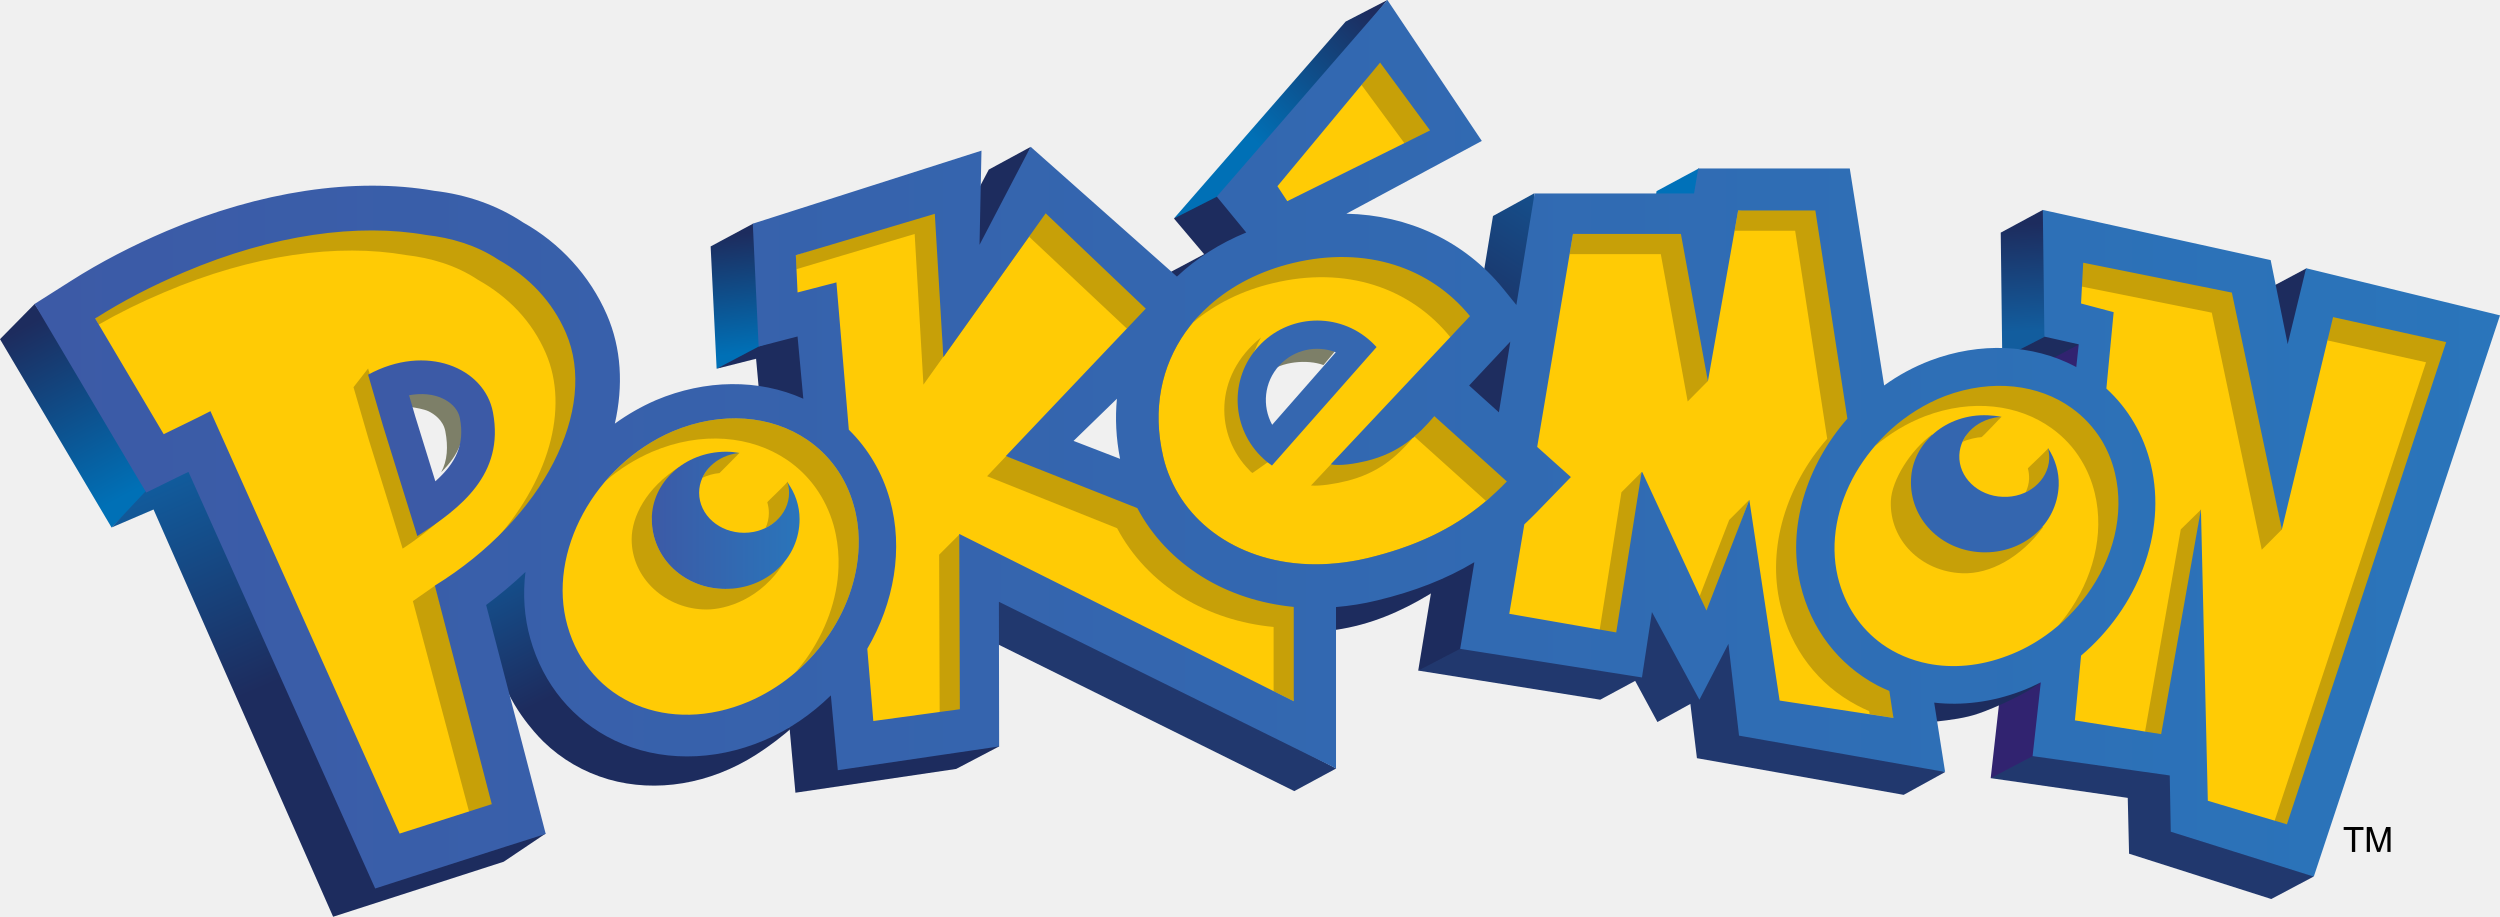
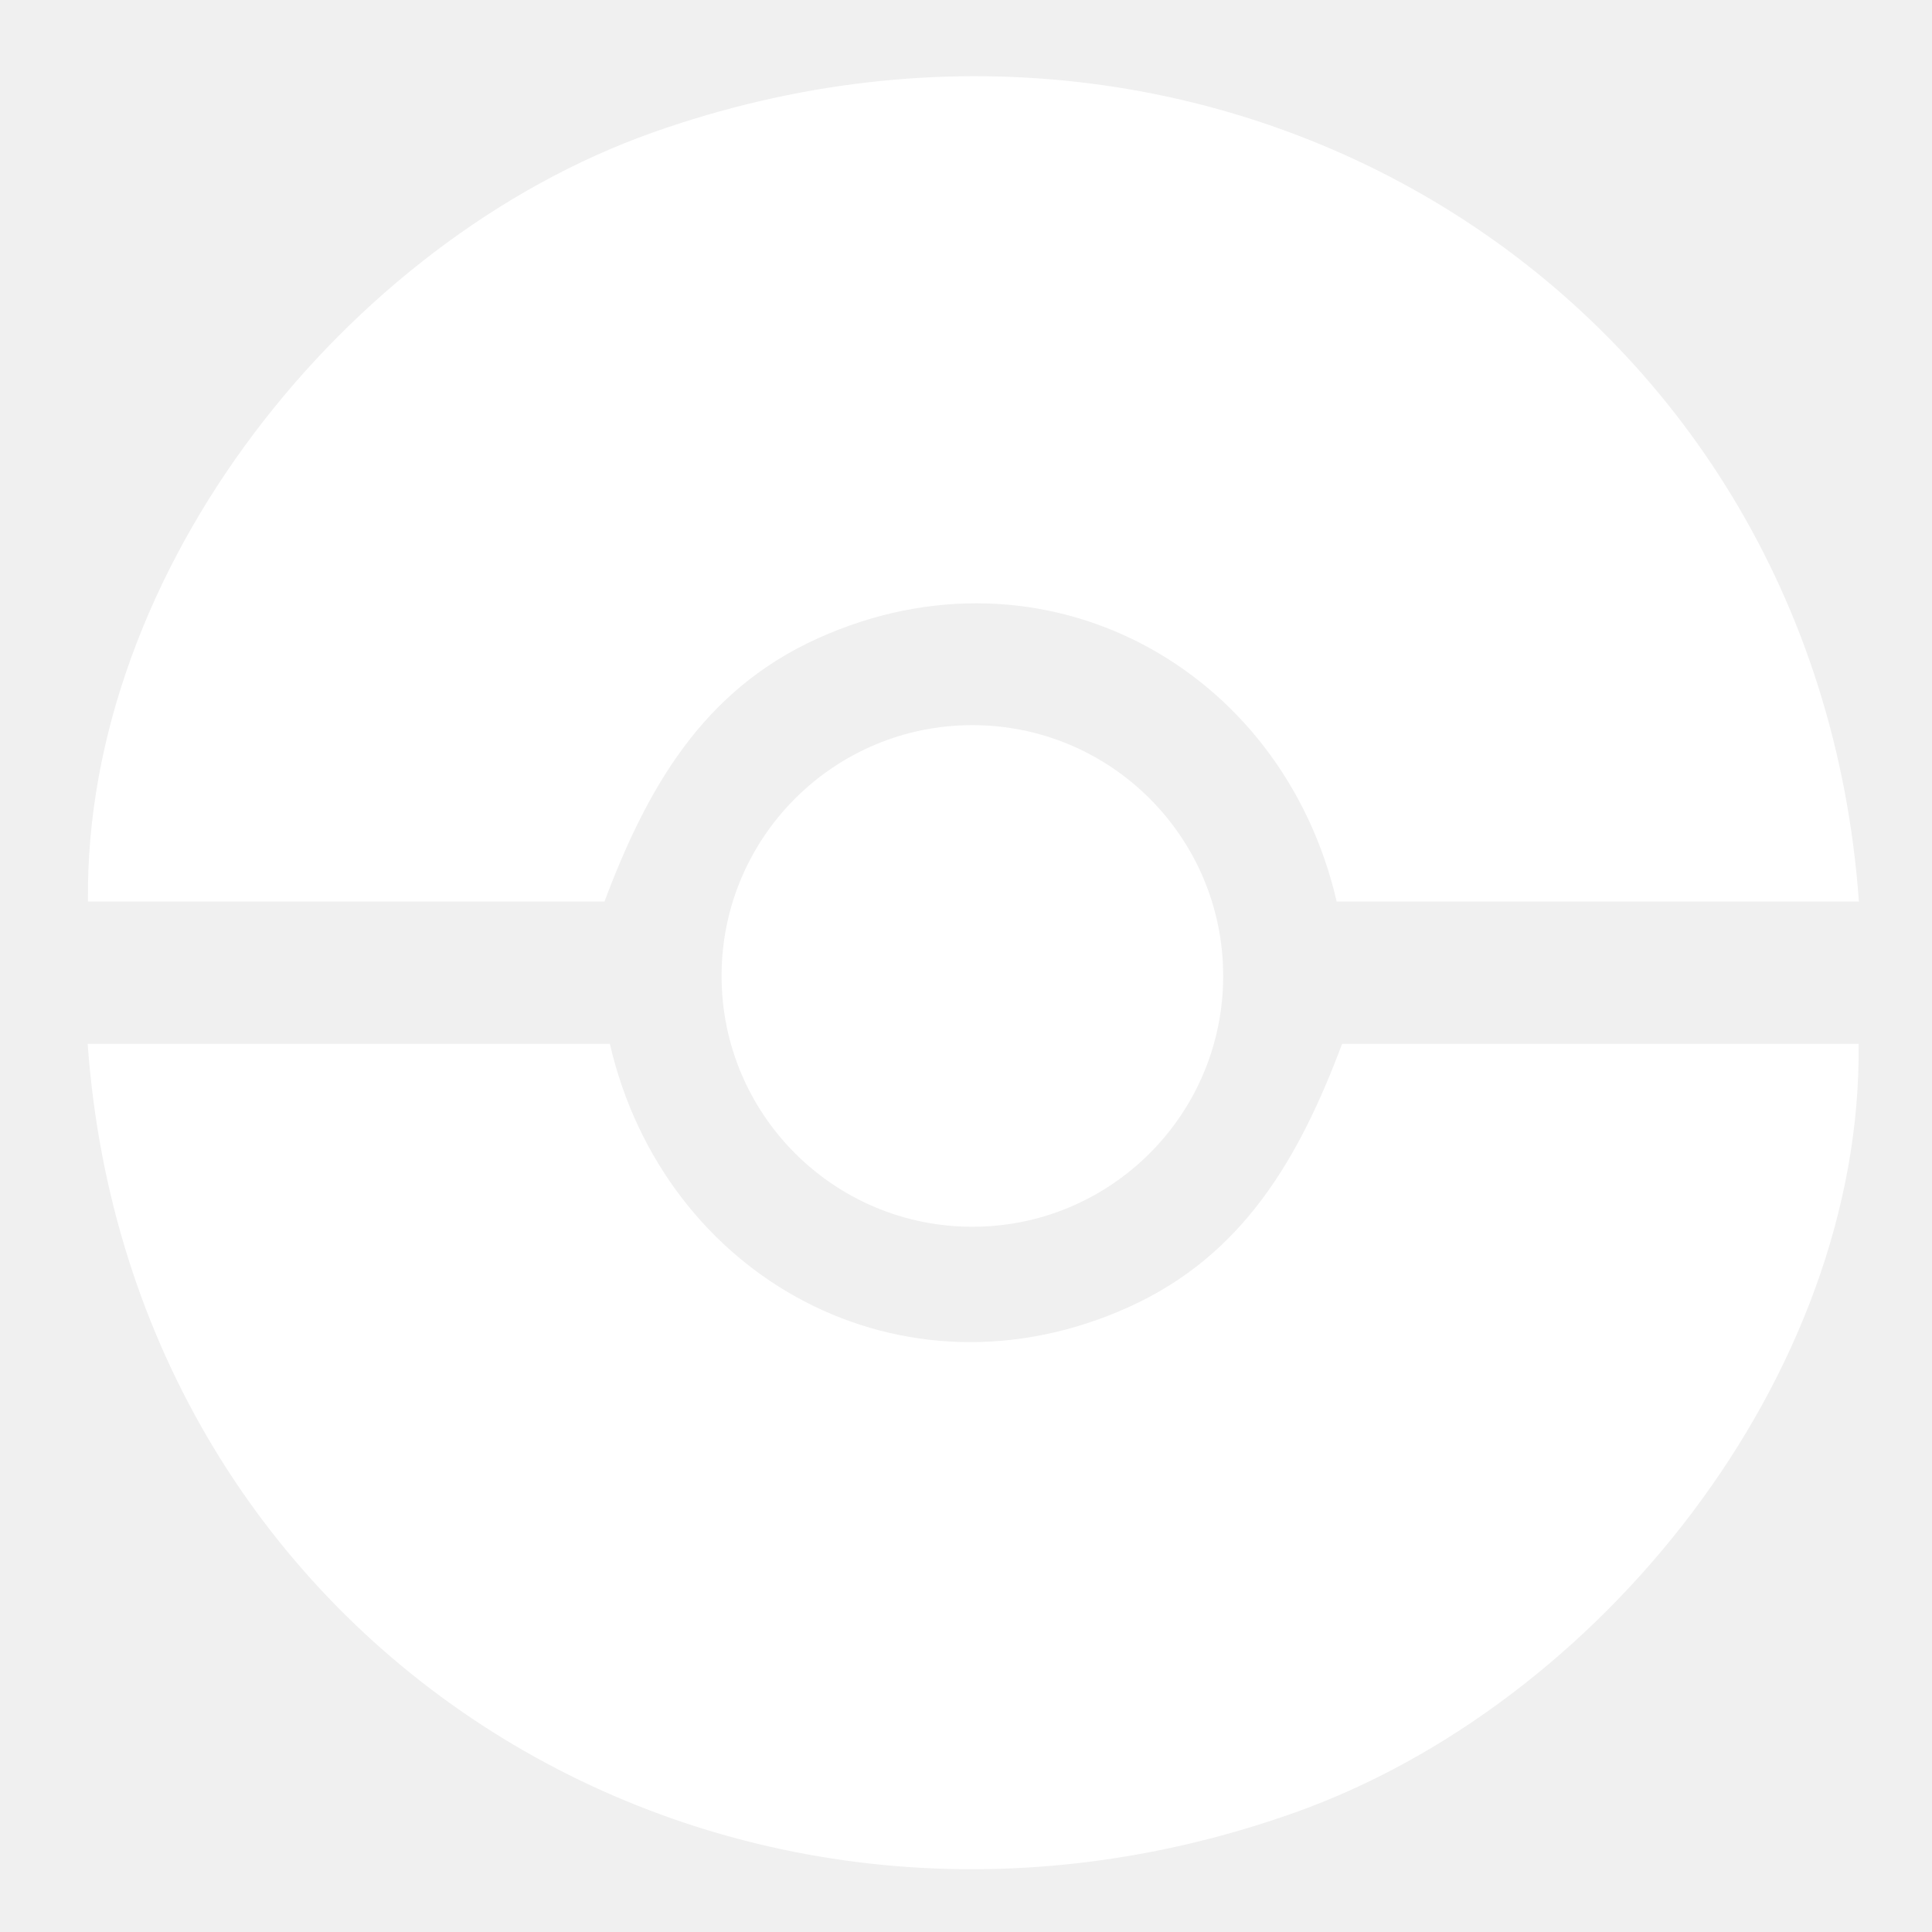
- <svg xmlns="http://www.w3.org/2000/svg" xml:space="preserve" enable-background="new 0 0 280 103" viewBox="0 0 269.469 98.814" height="98.814" width="269.469" y="0px" x="0px" id="Layer_1" version="1.1">
-   <defs id="defs202" />
-   <linearGradient gradientTransform="translate(-408,-677.5)" y2="714.041" x2="416.734" y1="732.71" x1="426.751" gradientUnits="userSpaceOnUse" id="SVGID_1_">
-     <stop id="stop12" style="stop-color:#0070B6" offset="0" />
-     <stop id="stop14" style="stop-color:#1D2C5E" offset="1" />
-   </linearGradient>
-   <polygon transform="translate(-5.451,-1.686)" style="fill:url(#SVGID_1_)" id="polygon16" points="5.451,38.243 17.477,58.544 22.278,53.965 9.189,34.446 " />
-   <polygon transform="translate(-5.451,-1.686)" style="fill:#0071b9" id="polygon18" points="184.009,22.288 183.544,24.964 189.296,23.108 188.579,19.83 " />
-   <linearGradient gradientTransform="translate(-408,-677.5)" y2="680.949" x2="561.642" y1="694.573" x1="548.927" gradientUnits="userSpaceOnUse" id="SVGID_2_">
-     <stop id="stop21" style="stop-color:#0070B6" offset="0" />
-     <stop id="stop23" style="stop-color:#1D2C5E" offset="1" />
-   </linearGradient>
-   <polygon transform="translate(-5.451,-1.686)" style="fill:url(#SVGID_2_)" id="polygon25" points="150.495,4.012 131.987,25.236 137.373,23.687 154.994,1.686 " />
-   <polygon transform="translate(-5.451,-1.686)" style="fill:#1d2c5e" id="polygon27" points="249.507,33.031 254.05,30.61 252.752,41.986 " />
-   <polygon transform="translate(-5.451,-1.686)" style="fill:#1d2c5e" id="polygon29" points="221.271,40.326 225.309,41.153 230.463,38.651 225.99,36.982 " />
-   <linearGradient gradientTransform="translate(-408,-677.5)" y2="704.548" x2="491.937" y1="717.286" x1="493.453" gradientUnits="userSpaceOnUse" id="SVGID_3_">
-     <stop id="stop32" style="stop-color:#0070B6" offset="0" />
-     <stop id="stop34" style="stop-color:#1D2C5E" offset="1" />
-   </linearGradient>
-   <polygon transform="translate(-5.451,-1.686)" style="fill:url(#SVGID_3_)" id="polygon36" points="82.049,28.247 82.695,41.43 88.331,39.153 86.644,25.782 " />
-   <linearGradient gradientTransform="translate(-408,-677.5)" y2="703.336" x2="631.742" y1="714.834" x1="632.348" gradientUnits="userSpaceOnUse" id="SVGID_4_">
-     <stop id="stop39" style="stop-color:#125D9E" offset="0" />
-     <stop id="stop41" style="stop-color:#1D2C5E" offset="1" />
-   </linearGradient>
-   <polygon transform="translate(-5.451,-1.686)" style="fill:url(#SVGID_4_)" id="polygon43" points="225.641,24.313 221.105,26.761 221.271,40.326 225.837,37.986 227.27,31.42 " />
-   <polygon transform="translate(-5.451,-1.686)" style="fill:#312370" id="polygon45" points="225.018,41.191 220.023,85.561 228.008,83.986 229.572,38.798 " />
-   <polygon transform="translate(-5.451,-1.686)" style="fill:#21386e" id="polygon47" points="234.796,87.688 234.938,93.705 250.266,98.59 254.828,96.172 239.788,84.52 224.553,83.182 220.023,85.561 " />
-   <polygon transform="translate(-5.451,-1.686)" style="fill:#21386e" id="polygon49" points="177.934,77.105 181.701,75.076 184.102,79.512 187.652,77.561 188.359,83.409 210.643,87.361 215.096,84.912 184.368,66.189 162.57,69.925 158.318,73.966 " />
-   <linearGradient gradientTransform="translate(-408,-677.5)" y2="719.489" x2="576.568" y1="698.261" x1="589.911" gradientUnits="userSpaceOnUse" id="SVGID_5_">
-     <stop id="stop52" style="stop-color:#125D9E" offset="0" />
-     <stop id="stop54" style="stop-color:#1D2C5E" offset="1" />
-   </linearGradient>
-   <polygon transform="translate(-5.451,-1.686)" style="fill:url(#SVGID_5_)" id="polygon56" points="170.838,22.514 166.377,24.969 158.318,73.966 162.832,71.621 170.568,44.11 " />
-   <polygon transform="translate(-5.451,-1.686)" style="fill:#1d2c5e" id="polygon58" points="135.24,29.081 131.686,30.974 131.985,32.159 140.443,26.786 136.747,22.82 131.987,25.236 " />
-   <polygon transform="translate(-5.451,-1.686)" style="fill:#21386e" id="polygon60" points="144.957,86.958 108.617,68.957 113.179,65.508 149.479,84.516 " />
-   <polygon transform="translate(-5.451,-1.686)" style="fill:#1d2c5e" id="polygon62" points="112.032,19.963 106.525,30.406 112.344,28.644 116.543,17.516 " />
-   <linearGradient gradientTransform="translate(-413.451,-679.186)" y2="750.203" x2="480.919" y1="732.31" x1="471.821" gradientUnits="userSpaceOnUse" id="SVGID_6_">
-     <stop id="stop65" style="stop-color:#105FA1" offset="0" />
-     <stop id="stop67" style="stop-color:#1D2C5E" offset="1" />
-   </linearGradient>
-   <path style="fill:url(#SVGID_6_)" id="path69" d="m 56.633,61.419 -4.646,3.189 c 0,0 0.986,5.184 2.257,8.79 1.278,3.619 4.32,6.526 4.32,6.526 1.954,1.91 4.349,3.3 7.021,4.08 5.139,1.479 10.939,0.515 15.918,-2.66 1.302,-0.824 3.069,-2.143 4.155,-3.184 C 80.764,81.13 56.633,61.419 56.633,61.419 Z" />
-   <polygon transform="translate(-5.451,-1.686)" style="fill:#1d2c5e" id="polygon71" points="86.947,40.355 91.187,87.131 108.511,84.568 113.146,82.139 91.647,37.551 87.224,39.041 82.695,41.43 " />
-   <linearGradient gradientTransform="translate(-408,-677.5)" y2="750.612" x2="448.022" y1="726.202" x1="437.492" gradientUnits="userSpaceOnUse" id="SVGID_7_">
-     <stop id="stop74" style="stop-color:#105FA1" offset="0" />
-     <stop id="stop76" style="stop-color:#1D2C5E" offset="1" />
-   </linearGradient>
-   <polygon transform="translate(-5.451,-1.686)" style="fill:url(#SVGID_7_)" id="polygon78" points="22.001,56.602 41.357,100.5 59.746,94.568 64.236,91.55 26.068,51.615 21.292,54.477 17.477,58.544 " />
-   <path style="fill:#1d2c5e" id="path80" d="m 208.381,75.627 0.26,2.155 c 1.584,-0.178 3.248,-0.383 4.672,-0.89 1.66,-0.568 5.266,-2.174 6.637,-3.357 -0.514,0.187 -8.963,2.377 -11.569,2.092" />
-   <path style="fill:#1d2c5e" id="path82" d="m 143.322,64.418 0.69,3.47 c 3.722,-0.554 6.917,-1.931 10.058,-3.819 1.971,-1.174 4.135,-2.945 4.818,-3.417 -0.482,0.308 -15.566,3.766 -15.566,3.766 z" />
-   <g transform="translate(-5.451,-1.686)" id="g84">
-     <path style="fill:#ffcb05" id="path86" d="M 46.389,96.338 44.952,93.145 26.6,52.186 l -0.377,-0.84 -0.834,0.385 -0.557,0.256 -3.267,1.604 C 21.083,52.783 20.283,51.429 19.727,50.49 L 12.34,38.006 10.408,34.747 13.604,32.722 c 3.023,-1.928 6.437,-3.709 10.151,-5.295 7.395,-3.15 14.943,-4.816 21.826,-4.816 2.264,0 4.455,0.183 6.513,0.541 3.431,0.391 6.604,1.517 9.225,3.263 3.906,2.184 6.981,5.572 8.718,9.58 1.426,3.294 1.704,7.152 0.798,11.154 l -0.532,2.351 1.953,-1.416 c 1.316,-0.955 2.746,-1.771 4.25,-2.426 2.6,-1.099 5.29,-1.66 7.985,-1.66 2.551,0 4.963,0.505 7.17,1.498 l 1.423,0.638 -0.143,-1.553 -0.619,-6.711 -0.1,-1.064 -1.036,0.269 -3.109,0.806 -0.545,-11.427 22.774,-7.276 -0.184,8.881 1.715,0.44 4.974,-9.532 14.897,13.212 0.621,0.553 0.606,-0.57 c 2.041,-1.918 4.46,-3.457 7.189,-4.574 l 1.14,-0.466 -0.781,-0.953 -2.686,-3.274 17.103,-19.714 8.957,13.365 -13.711,7.37 -3.045,1.638 3.457,0.073 c 6.5,0.137 12.256,2.887 16.205,7.742 l 1.428,1.761 0.92,1.131 -1.528,1.622 -1.019,1.082 -3.426,3.654 -0.637,0.679 0.689,0.622 3.211,2.891 1.242,1.117 0.266,-1.648 1.232,-7.627 0.315,-1.958 0.01,0.011 0.324,-2 1.839,-11.26 16.418,0 0.77,0 0.13,-0.759 0.321,-1.928 14.785,0 3.582,22.621 0.233,1.465 1.2,-0.871 c 1.451,-1.054 3.054,-1.921 4.766,-2.576 2.279,-0.86 4.625,-1.299 6.967,-1.299 2.788,0 5.495,0.644 7.836,1.861 0.062,0.045 0.15,0.103 0.27,0.151 l 1.111,0.446 0.131,-1.192 0.268,-2.465 0.088,-0.808 -0.795,-0.177 -2.998,-0.67 -0.146,-11.792 22.857,5.031 1.717,8.485 1.775,0.035 1.771,-7.302 19.06,4.635 -19.478,58.703 -13.938,-4.377 -0.099,-5.407 -0.014,-0.775 -0.769,-0.108 -13.908,-1.963 0.787,-7.069 0.187,-1.682 -1.505,0.771 c -0.713,0.363 -1.403,0.668 -2.055,0.908 -2.274,0.86 -4.603,1.295 -6.922,1.295 -0.671,0 -1.345,-0.037 -2.001,-0.111 l -1.188,-0.133 0.186,1.18 0.979,6.217 -20.291,-3.579 -1.063,-9.226 -0.342,-2.957 -1.367,2.643 -2.336,4.505 -4.301,-7.94 -1.293,-2.385 -0.408,2.68 -0.937,6.146 -17.784,-2.799 1.379,-8.435 0.315,-1.934 -1.681,1.005 c -2.911,1.745 -6.254,3.058 -10.217,4.015 -1.385,0.338 -2.832,0.572 -4.305,0.694 l -0.834,0.07 0,0.837 0,15.918 -35.023,-17.309 -1.316,-0.649 0.001,1.467 0.024,14.804 -15.659,2.307 -0.658,-7.109 -0.178,-1.902 -1.365,1.338 c -2.069,2.025 -4.4,3.595 -6.927,4.667 -2.585,1.099 -5.252,1.655 -7.925,1.655 -2.669,0 -5.177,-0.558 -7.455,-1.649 -4.22,-2.03 -7.264,-5.713 -8.57,-10.36 C 62.87,68.121 62.701,65.816 62.99,63.45 l 0.309,-2.52 -1.838,1.75 c -1.296,1.23 -2.692,2.405 -4.152,3.484 l -0.495,0.365 0.156,0.595 5.275,20.248 0.932,3.593 -3.532,1.123 -9.932,3.18 -3.324,1.07 0,0 z m 4.458,-54.356 c -0.512,0 -1.041,0.047 -1.574,0.143 l -0.676,0.13 -0.998,0.192 0.301,0.972 0.196,0.632 2.84,9.293 0.284,0.893 0.422,1.34 1.05,-0.934 0.697,-0.621 c 2.753,-2.474 3.718,-4.986 3.137,-8.154 -0.366,-1.901 -1.838,-2.848 -2.684,-3.244 -0.884,-0.426 -1.896,-0.642 -2.995,-0.642 l 0,0 z m 76.135,0.305 -1.775,1.728 -4.675,4.543 -1.018,0.989 1.325,0.512 5.014,1.935 1.54,0.593 -0.318,-1.618 c -0.414,-2.09 -0.522,-4.182 -0.328,-6.217 l 0.235,-2.465 0,0 z m 20.416,-5.167 c -1.939,0 -3.815,0.834 -5.148,2.286 -2.022,2.208 -2.415,5.465 -0.977,8.103 l 0.381,0.715 0.613,1.143 0.863,-0.966 0.555,-0.615 6.858,-7.83 0.539,-0.62 0.865,-0.994 -1.234,-0.457 -0.769,-0.284 c -0.807,-0.316 -1.671,-0.481 -2.546,-0.481 l 0,0 z" />
-   </g>
-   <path style="fill:#7d7f68" id="path88" d="m 152.438,47.032 c -0.066,0.058 -0.127,0.132 -0.179,0.208 0.069,-0.063 0.136,-0.118 0.207,-0.176 l -0.028,-0.032 z" />
-   <polygon transform="translate(-5.451,-1.686)" style="fill:#7d7f68" id="polygon90" points="163.802,43.241 167.227,39.587 166.055,40.831 166.089,40.674 165.053,41.767 161.631,45.41 164.837,48.294 165.418,44.702 167.014,46.131 " />
-   <polygon transform="translate(-5.451,-1.686)" style="fill:#7d7f68" id="polygon92" points="163.802,43.241 167.014,46.131 168.244,38.505 167.227,39.587 " />
-   <path style="fill:#7d7f68" id="path94" d="m 115.715,47.522 0.052,0.022 -0.052,-0.022 z" />
-   <path style="fill:#c7a008" id="path96" d="m 134.677,50.694 c 0.274,0.277 0.021,0.078 0.328,0.288 l 2.095,-1.477 c -0.311,-0.22 -0.619,-0.456 -0.902,-0.72 -3.04,-2.77 -2.25,-9 -0.278,-12.41 -5.191,4.188 -4.921,10.635 -1.243,14.319" />
-   <path style="fill:#c7a008" id="path98" d="m 159.967,54.182 c -3.46,2.862 -7.404,4.728 -12.615,5.987 -1.139,0.261 -2.255,0.451 -3.347,0.547 -8.271,0.813 -15.21,-2.985 -17.843,-9.145 -0.328,-0.746 -0.581,-1.501 -0.772,-2.307 -1.218,-5.188 -0.178,-9.824 2.385,-13.458 0.254,-0.352 0.521,-0.689 0.801,-1.032 -0.131,0.112 -0.265,0.208 -0.374,0.313 -0.985,0.877 -1.857,1.838 -2.598,2.888 -2.566,3.634 -3.606,8.273 -2.377,13.453 0.188,0.806 0.437,1.572 0.758,2.301 2.634,6.174 9.575,9.97 17.839,9.163 1.101,-0.106 2.213,-0.288 3.353,-0.563 5.217,-1.259 9.158,-3.117 12.618,-5.979 0.845,-0.695 1.66,-1.453 2.451,-2.282 l -0.073,-0.07 c -0.079,0.068 -0.138,0.127 -0.206,0.184" />
-   <polygon transform="translate(-5.451,-1.686)" style="fill:#c7a008" id="polygon100" points="107.129,40.185 116.37,27.199 115.995,26.853 107.079,39.377 " />
-   <polygon transform="translate(-5.451,-1.686)" style="fill:#c7a008" id="polygon102" points="168.244,38.505 167.014,46.131 165.418,44.702 164.837,48.294 161.631,45.41 165.053,41.767 166.089,40.674 166.055,40.831 167.227,39.587 " />
-   <polygon transform="translate(-5.451,-1.686)" style="fill:#c7a008" id="polygon104" points="156.825,17.115 160.061,15.727 154.146,8.136 152.208,10.843 " />
-   <path style="fill:#c7a008" id="path106" d="M 61.785,34.235 C 46.849,16.04 19.936,25.82 10.263,34.331 l 0.378,0.653 c 2.224,-1.276 4.569,-2.43 7.036,-3.465 9.608,-4.104 18.768,-5.307 26.112,-4.022 2.596,0.298 5.346,1.068 7.739,2.67 3.313,1.855 5.824,4.494 7.292,7.876 2.605,5.99 0.31,13.955 -5.825,20.623 7.695,-7.061 12.96,-13.817 8.79,-24.431 z" />
-   <path style="fill:#c7a008" id="path108" d="m 92.257,55.433 c -0.07,-0.33 -0.14,-0.665 -0.247,-0.988 -0.841,-3.025 -2.648,-5.44 -5.017,-7.047 -3.834,-2.604 -9.186,-3.139 -14.52,-0.887 -2.806,1.213 -5.246,3.08 -7.175,5.31 1.483,-1.276 3.178,-2.339 5.009,-3.131 5.322,-2.259 10.674,-1.725 14.521,0.876 2.369,1.609 4.161,4.023 5.02,7.044 0.095,0.324 0.169,0.664 0.243,1.005 0.228,1.15 0.334,2.313 0.29,3.504 -0.111,3.482 -1.402,6.988 -3.549,9.982 -0.346,0.474 -0.71,0.916 -1.087,1.354 1.222,-1.055 2.313,-2.222 3.245,-3.529 2.156,-2.975 3.444,-6.488 3.558,-9.991 0.048,-1.169 -0.049,-2.351 -0.291,-3.502" />
-   <path style="fill:#c7a008" id="path110" d="m 77.55,50.992 c -0.021,0.033 2.167,-2.168 2.142,-2.168 -2.737,-0.104 -3.894,2.477 -3.989,2.68 0.562,-0.272 1.182,-0.449 1.847,-0.512" />
-   <path style="fill:#c7a008" id="path112" d="m 82.705,54.147 c 0.111,0.371 0.169,0.74 0.169,1.144 0,0.57 -0.127,1.117 -0.358,1.621 0.438,-0.229 3.603,-1.764 2.376,-5.016 0.066,0.1 -2.266,2.241 -2.187,2.251" />
-   <path style="fill:#c7a008" id="path114" d="m 70.255,55.957 c 0,-1.338 2.291,-4.584 3.005,-5.667 -3.618,2.3 -5.176,5.404 -5.176,7.849 0,4.189 3.681,7.558 8.082,7.558 2.082,0 5.895,-1.101 8.389,-5.137 -1.307,0.86 -4.629,2.918 -6.372,2.918 -4.4,-0.001 -7.928,-3.309 -7.928,-7.521" />
-   <polygon transform="translate(-5.451,-1.686)" style="fill:#c7a008" id="polygon116" points="106.678,61.477 106.735,78.432 109.426,78.586 108.894,59.258 " />
-   <polygon transform="translate(-5.451,-1.686)" style="fill:#c7a008" id="polygon118" points="91.232,29.197 91.287,30.703 104.04,26.906 104.985,43.146 107.113,40.164 106.659,23.867 " />
-   <polygon transform="translate(-5.451,-1.686)" style="fill:#c7a008" id="polygon120" points="129.783,35.012 117.804,24.018 116.37,27.199 126.913,37.104 " />
-   <path style="fill:#c7a008" id="path122" d="m 122.511,53.814 -14.064,-4.65 -2.049,2.164 14.011,5.607 c 1.589,2.994 3.997,5.559 7.029,7.434 2.935,1.795 6.289,2.87 9.841,3.211 l 0,6.92 2.172,1.084 0.687,-10.396 -17.627,-11.374 z" />
-   <path style="fill:#c7a008" id="path124" d="m 145.095,51.858 c 3.454,-0.833 5.446,-2.635 7.161,-4.618 -1.287,1.056 -7.739,2.462 -8.823,2.829 l -2.125,2.263 c 0.971,0.086 2.595,-0.176 3.787,-0.474" />
-   <path style="fill:#c7a008" id="path126" d="m 138.813,27.943 c -6.369,0.834 -9.688,6.181 -10.237,6.832 2.352,-1.987 5.3,-3.462 8.62,-4.248 7.881,-1.906 14.83,0.497 19.125,5.807 l 2.658,-2.25 c -4.254,-5.218 -12.287,-8.041 -20.166,-6.141" />
-   <path style="fill:#c7a008" id="path128" d="m 160.174,53.998 c 0.768,-0.646 2.133,-1.299 2.859,-2.06 l -8.528,-7.62 c -0.653,0.781 -1.245,2.068 -2.042,2.745 l 7.711,6.935 z" />
-   <path style="fill:#c7a008" id="path130" d="m 203.938,74.418 c -8.947,-7.354 -8.412,-23.123 -4.02,-28.126 l -3.942,-24.715 -8.622,1.113 -0.384,2.177 6.524,0 3.455,22.424 c -4.396,5.019 -6.52,11.743 -5.051,17.899 1.137,4.757 4.059,8.607 8.265,10.834 0.423,0.232 0.86,0.434 1.307,0.625 l 0.056,0.329 2.565,0.405 c 0,-10e-4 0.267,-2.751 -0.153,-2.965 z" />
-   <polygon transform="translate(-5.451,-1.686)" style="fill:#c7a008" id="polygon132" points="175.001,26.9 174.63,29.078 184.464,29.078 187.361,44.959 189.543,42.755 187.249,25.99 " />
-   <polygon transform="translate(-5.451,-1.686)" style="fill:#c7a008" id="polygon134" points="191.836,57.73 188.661,65.932 189.447,68.066 193.988,55.575 " />
-   <polygon transform="translate(-5.451,-1.686)" style="fill:#c7a008" id="polygon136" points="182.407,52.564 180.221,54.747 177.878,69.561 180.122,70.418 " />
-   <path style="fill:#c7a008" id="path138" d="m 221.123,46.146 c 1.287,0.919 2.385,2.082 3.211,3.465 0.652,1.061 1.145,2.249 1.46,3.553 1.071,4.453 -0.21,9.269 -3.041,13.133 -0.285,0.392 -0.599,0.771 -0.899,1.143 1.15,-0.989 15.118,-11.292 1.471,-24.824 -15.01,-4.948 -20.692,4.845 -21.223,5.466 1.586,-1.348 3.416,-2.463 5.398,-3.221 5.08,-1.924 10.078,-1.257 13.623,1.285" />
-   <path style="fill:#c7a008" id="path140" d="m 213.556,47.122 c 0.042,0.095 2.155,-2.202 2.198,-2.202 -2.671,0.11 -3.954,1.399 -3.822,1.994 -0.16,0.231 -0.29,0.46 -0.392,0.713 0.57,-0.284 1.624,-0.502 2.016,-0.505" />
-   <path style="fill:#c7a008" id="path142" d="m 218.578,50.479 c 0.096,0.358 0.142,0.733 0.134,1.136 -0.024,0.516 -0.158,0.989 -0.354,1.43 0.406,-0.183 3.643,-1.188 2.407,-4.75 0.032,0.101 -2.222,2.186 -2.187,2.184" />
-   <path style="fill:#c7a008" id="path144" d="m 211.487,61.789 c 3.021,0.129 6.362,-1.727 8.758,-5.007 -6.148,1.261 -12.611,-8.977 -11.963,-9.979 -2.323,1.684 -4.379,4.932 -4.473,7.202 -0.16,4.209 3.267,7.608 7.678,7.784" />
-   <polygon transform="translate(-5.451,-1.686)" style="fill:#c7a008" id="polygon146" points="250.629,90.15 252.07,91.114 269.658,38.329 256.495,35.287 256.33,38.379 266.948,40.735 " />
-   <polygon transform="translate(-5.451,-1.686)" style="fill:#c7a008" id="polygon148" points="229.742,29.629 229.857,32.577 243.852,35.388 249.24,60.941 251.421,58.743 246.288,32.927 " />
-   <polygon transform="translate(-5.451,-1.686)" style="fill:#c7a008" id="polygon150" points="240.512,58.748 236.659,80.54 238.878,81.259 242.703,56.602 " />
-   <polygon transform="translate(-5.451,-1.686)" style="fill:#c7a008" id="polygon152" points="58.896,88.536 52.35,64.803 49.954,66.479 56.021,89.216 " />
-   <path style="fill:#c7a008" id="path154" d="m 51.746,51.162 c -1.51,1.602 -4.857,4.715 -6.764,5.943 l -1.158,-3.718 -2.536,-8.152 -1.612,-5.519 -1.573,2.019 1.606,5.527 2.536,8.146 1.153,3.729 c 2.611,-1.682 6.409,-4.839 8.348,-7.975" />
-   <path style="fill:#7d7f68" id="path156" d="m 144.498,37.129 c -2.066,-0.795 -4.992,-0.556 -6.572,1.173 -0.367,0.401 -1.081,1.424 -1.307,1.881 1.529,-1.216 4.252,-1.479 6.037,-0.835 l 1.842,-2.219 z" />
-   <path style="fill:#7d7f68" id="path158" d="m 49.857,44.493 c -0.232,-1.22 -1.427,-2.189 -2.013,-2.458 -1.048,-0.506 -2.861,-0.585 -4.185,-0.344 0.238,0.822 0.511,1.786 0.627,2.181 0.537,0.075 1.419,0.235 1.882,0.446 0.581,0.28 1.597,0.94 1.833,2.168 0.316,1.639 0.233,3.171 -0.45,4.415 1.873,-1.838 2.782,-3.837 2.306,-6.408" />
-   <g transform="translate(-5.451,-1.686)" id="g160">
-     <g id="g162">
-       <path style="fill:#3c5aa6" id="path164" d="M 58.588,46.145 C 57.689,41.321 51.381,38.662 45.127,42.073 l 1.612,5.521 2.536,8.159 1.157,3.716 c 4.692,-3.017 9.408,-6.642 8.156,-13.324 z m -6.212,7.418 c -0.683,-2.229 -2.181,-7.042 -2.181,-7.042 0.007,0.022 -0.295,-1.03 -0.653,-2.234 1.326,-0.237 2.6,-0.141 3.648,0.363 0.586,0.279 1.616,0.93 1.841,2.164 0.518,2.774 -0.417,4.754 -2.655,6.749 z" />
-     </g>
-   </g>
-   <g transform="translate(-5.451,-1.686)" id="g166">
-     <g id="g168">
-       <path style="fill:#3567b0" id="path170" d="m 153.223,38.491 c -3.496,-3.207 -8.93,-2.958 -12.119,0.535 -3.208,3.487 -2.956,8.924 0.545,12.118 0.285,0.275 0.593,0.5 0.903,0.721 l 11.277,-12.771 c -0.199,-0.208 -0.399,-0.415 -0.606,-0.603 z m -10.648,8.983 c -1.103,-2.025 -0.88,-4.596 0.769,-6.398 1.586,-1.728 4.016,-2.22 6.088,-1.421 l -6.857,7.819 z" />
-     </g>
-   </g>
-   <polygon transform="translate(-5.451,-1.686)" style="fill:#1e2d5f" id="polygon172" points="168.291,37.089 162.046,43.106 167.979,48.434 " />
-   <path style="fill:#3466af" id="path174" d="m 220.748,48.295 c 0.095,0.379 0.144,0.754 0.132,1.153 -0.104,2.386 -2.347,4.228 -5.021,4.103 -2.672,-0.092 -4.771,-2.12 -4.666,-4.5 0.09,-2.231 2.078,-3.997 4.533,-4.11 -0.466,-0.105 -0.953,-0.16 -1.461,-0.178 -4.473,-0.193 -8.129,2.975 -8.283,6.919 -0.172,4.218 3.209,7.657 7.611,7.848 4.479,0.179 8.133,-3 8.311,-7.198 0.052,-1.455 -0.378,-2.85 -1.156,-4.037" />
-   <linearGradient gradientTransform="matrix(1,0,0,-1,-569.451,-926.686)" y2="-982.769" x2="655.635" y1="-982.769" x1="639.706" gradientUnits="userSpaceOnUse" id="SVGID_8_">
-     <stop id="stop177" style="stop-color:#3C5AA6" offset="0" />
-     <stop id="stop179" style="stop-color:#2B73B9" offset="0.933" />
-     <stop id="stop181" style="stop-color:#2A75BB" offset="1" />
-   </linearGradient>
-   <path style="fill:url(#SVGID_8_)" id="path183" d="m 85.053,53.112 c 0,2.396 -2.179,4.316 -4.848,4.316 -2.676,0 -4.847,-1.921 -4.847,-4.316 0,-2.233 1.91,-4.074 4.358,-4.288 -0.469,-0.085 -0.957,-0.134 -1.461,-0.134 -4.472,0 -8,3.317 -8,7.267 0,4.215 3.529,7.521 7.928,7.521 4.476,0 8.001,-3.308 8.001,-7.521 0,-1.459 -0.482,-2.834 -1.311,-3.966 0.112,0.341 0.18,0.719 0.18,1.121" />
-   <g transform="translate(-5.451,-1.686)" id="g185">
-     <g id="g187">
-       <linearGradient gradientTransform="matrix(1,0,0,-1,-564,-925)" y2="-974.57" x2="838.921" y1="-974.57" x1="573.178" gradientUnits="userSpaceOnUse" id="SVGID_9_">
-         <stop id="stop190" style="stop-color:#3C5AA6" offset="0" />
-         <stop id="stop192" style="stop-color:#2B73B9" offset="0.933" />
-         <stop id="stop194" style="stop-color:#2A75BB" offset="1" />
-       </linearGradient>
-       <path style="fill:url(#SVGID_9_)" id="path196" d="m 254.02,30.598 -1.986,8.185 -1.834,-9.063 -24.559,-5.406 0.172,13.656 3.701,0.83 -0.267,2.463 c -0.048,-0.019 -0.078,-0.048 -0.104,-0.069 -4.588,-2.421 -10.276,-2.669 -15.629,-0.647 -1.796,0.687 -3.463,1.59 -4.975,2.688 l -3.705,-23.388 -16.333,0 -0.45,2.689 -17.191,0 -1.963,12.023 -1.426,-1.761 c -4.166,-5.118 -10.205,-7.937 -16.895,-8.077 l 14.596,-7.845 -10.178,-15.189 -18.389,21.189 3.174,3.87 c -2.875,1.175 -5.387,2.795 -7.468,4.752 l -15.767,-13.989 -5.513,10.566 0.212,-10.154 -24.651,7.875 0.632,13.244 4.194,-1.088 0.62,6.712 c -4.792,-2.152 -10.552,-2.099 -15.894,0.158 -1.583,0.69 -3.059,1.538 -4.419,2.524 0.924,-4.089 0.705,-8.12 -0.853,-11.715 -1.84,-4.248 -5.078,-7.759 -9.048,-9.974 -2.783,-1.854 -6.1,-3.009 -9.571,-3.402 -8.53,-1.491 -18.773,0.04 -28.854,4.335 -3.706,1.581 -7.163,3.375 -10.281,5.361 l -3.941,2.499 2.38,4.019 7.386,12.483 c 0,0 2.26,3.825 2.275,3.823 l 3.994,-1.963 0.557,-0.256 18.353,40.961 1.77,3.937 4.098,-1.32 9.93,-3.181 4.352,-1.383 -1.148,-4.43 -5.274,-20.245 c 1.517,-1.123 2.933,-2.314 4.24,-3.561 -0.295,2.419 -0.14,4.868 0.526,7.212 1.379,4.908 4.593,8.785 9.053,10.933 4.817,2.315 10.694,2.321 16.131,0.015 2.727,-1.157 5.152,-2.845 7.207,-4.854 l 0.749,8.063 17.39,-2.561 -0.027,-15.593 36.337,17.959 0,-17.389 c 1.458,-0.122 2.946,-0.352 4.442,-0.719 4.002,-0.967 7.427,-2.293 10.47,-4.116 l -1.526,9.339 19.592,3.083 1.075,-7.05 5.117,9.453 3.128,-6.027 1.143,9.896 22.213,3.916 -1.178,-7.473 c 3.041,0.344 6.246,-0.064 9.342,-1.232 0.733,-0.271 1.457,-0.601 2.15,-0.955 l -0.885,7.951 14.784,2.086 0.11,6.063 15.416,4.839 20.071,-60.495 -20.9,-5.08 z m -86.793,8.99 1.019,-1.083 -1.231,7.627 -3.211,-2.892 3.423,-3.652 z m -13.018,-31.156 5.382,7.311 -15.387,7.628 -1.063,-1.615 11.068,-13.324 z M 52.32,64.809 58.459,88.364 48.523,91.538 28.134,46.004 c -1.109,0.583 -3.157,1.561 -5.038,2.483 L 15.713,36.015 c 2.936,-1.875 6.156,-3.537 9.581,-4.984 9.612,-4.088 18.783,-5.308 26.118,-4.012 2.595,0.292 5.342,1.057 7.748,2.654 3.301,1.859 5.826,4.505 7.282,7.875 3.551,8.206 -2.381,20.015 -14.122,27.261 z m 45.681,-4.192 c -0.114,3.507 -1.402,7.021 -3.558,9.994 -2.051,2.875 -4.916,5.248 -8.287,6.699 -8.62,3.652 -17.24,0 -19.543,-8.184 -2.231,-7.913 2.96,-17.333 11.312,-20.931 5.334,-2.252 10.686,-1.718 14.52,0.887 2.368,1.606 4.174,4.021 5.017,7.047 0.106,0.321 0.176,0.658 0.247,0.988 0.241,1.153 0.338,2.335 0.292,3.5 z m 46.901,16.653 -36.055,-18.033 0.064,18.894 -9.327,1.272 -0.65,-7.788 c 2.88,-4.938 3.933,-10.757 2.43,-16.093 -0.825,-2.933 -2.349,-5.479 -4.42,-7.519 l -1.338,-15.879 -4.188,1.086 -0.185,-4.015 14.978,-4.46 0.918,15.448 11.034,-15.503 10.787,10.273 -15.085,15.892 14.172,5.606 c 1.583,3 3.998,5.549 7.028,7.427 2.929,1.808 6.285,2.877 9.835,3.228 l 0.002,10.164 0,0 z m -18.721,-26.126 -5.015,-1.935 4.675,-4.544 c -0.2,2.086 -0.097,4.267 0.34,6.479 z m 39.237,4.724 c -3.46,2.862 -7.404,4.728 -12.615,5.987 -1.139,0.261 -2.255,0.451 -3.347,0.547 -8.271,0.813 -15.21,-2.985 -17.843,-9.145 -0.328,-0.746 -0.581,-1.501 -0.772,-2.307 -1.218,-5.188 -0.178,-9.825 2.385,-13.458 0.738,-1.06 1.614,-2.026 2.598,-2.896 2.414,-2.154 5.496,-3.72 9,-4.562 7.879,-1.9 14.818,0.505 19.072,5.725 L 148.882,51.74 c 1.018,0.192 2.637,-0.075 3.832,-0.361 3.576,-0.872 5.577,-2.77 7.34,-4.838 l 6,5.398 1.818,1.642 c -0.788,0.815 -1.616,1.584 -2.454,2.287 z m 31.853,21.327 -3.266,-21.635 -4.619,11.935 -6.916,-14.917 -0.078,0 -2.733,17.275 -11.527,-2.006 1.621,-9.64 c 0.435,-0.409 0.863,-0.819 1.284,-1.252 l 3.736,-3.847 -3.631,-3.252 3.858,-22.957 11.63,0 2.911,15.892 3.262,-18.417 8.319,0 3.452,22.438 c -4.393,5.004 -6.527,11.731 -5.059,17.885 1.135,4.771 4.067,8.613 8.27,10.857 0.423,0.213 0.861,0.424 1.313,0.606 l 0.44,2.909 -12.267,-1.874 z m 28.725,-7.049 c -1.271,0.905 -2.67,1.674 -4.174,2.229 -2.969,1.131 -5.922,1.366 -8.553,0.843 -1.834,-0.362 -3.506,-1.077 -4.961,-2.112 -2.314,-1.674 -4.018,-4.146 -4.769,-7.25 -0.876,-3.729 -0.069,-7.711 1.937,-11.199 1,-1.705 2.283,-3.307 3.801,-4.688 1.693,-1.518 3.656,-2.761 5.84,-3.601 5.083,-1.896 10.096,-1.242 13.625,1.295 1.298,0.92 2.375,2.091 3.224,3.452 0.644,1.075 1.144,2.26 1.447,3.554 1.081,4.478 -0.206,9.274 -3.031,13.138 -1.21,1.647 -2.685,3.127 -4.386,4.339 z m 25.955,20.392 -8.524,-2.539 -0.743,-31.426 -4.287,24.243 -9.299,-1.484 0.666,-6.98 c 6.072,-5.131 9.291,-13.225 7.527,-20.56 -0.775,-3.248 -2.445,-6.076 -4.799,-8.226 l 0.785,-8.232 -3.516,-0.936 0.235,-4.395 16.021,3.22 5.387,25.546 5.525,-22.903 12.188,2.693 -17.166,51.979 z" />
-     </g>
-   </g>
-   <g transform="matrix(0.9394396,0,0,0.9394396,14.79338,6.430794)" style="font-size:4px;font-style:normal;font-variant:normal;font-weight:normal;font-stretch:normal;line-height:125%;letter-spacing:0px;word-spacing:0px;fill:#000000;fill-opacity:1;stroke:none;font-family:Arial;-inkscape-font-specification:Arial" id="flowRoot3115">
-     <path d="m 254.1,90.905 0,-2.525 -0.943,0 0,-0.338 2.27,0 0,0.338 -0.947,0 0,2.525 z" style="" id="path3084" />
-     <path d="m 255.805,90.905 0,-2.863 0.57,0 0.678,2.027 c 0.062,0.189 0.108,0.33 0.137,0.424 0.033,-0.104 0.083,-0.257 0.152,-0.459 l 0.686,-1.992 0.51,0 0,2.863 -0.365,0 0,-2.396 -0.832,2.396 -0.342,0 -0.828,-2.438 0,2.438 z" style="" id="path3086" />
-   </g>
+ <svg xmlns="http://www.w3.org/2000/svg" id="Layer_1" version="1.1" viewBox="0 0 600 600">
+   <defs>
+     <style>
+       .st0 {
+         fill: #fff;
+       }
+     </style>
+   </defs>
+   <path class="st0" d="M27.22,324.18h162.18c16.85,72.81,90.97,113.41,161.09,81.77,35.77-16.15,53.07-46.52,66.31-81.77h160.41c1.21,102.96-80.21,205.1-175.41,238.84-177.74,62.99-361.09-50.57-374.57-238.84Z" />
+   <circle class="st0" cx="301.98" cy="303.09" r="77.89" />
+   <path class="st0" d="M577.3,279.99h-162.18c-16.85-72.81-90.97-113.41-161.09-81.77-35.77,16.15-53.07,46.52-66.31,81.77H27.32c-1.21-102.96,80.21-205.1,175.41-238.84,177.74-62.99,361.09,50.57,374.57,238.84Z" />
</svg>
